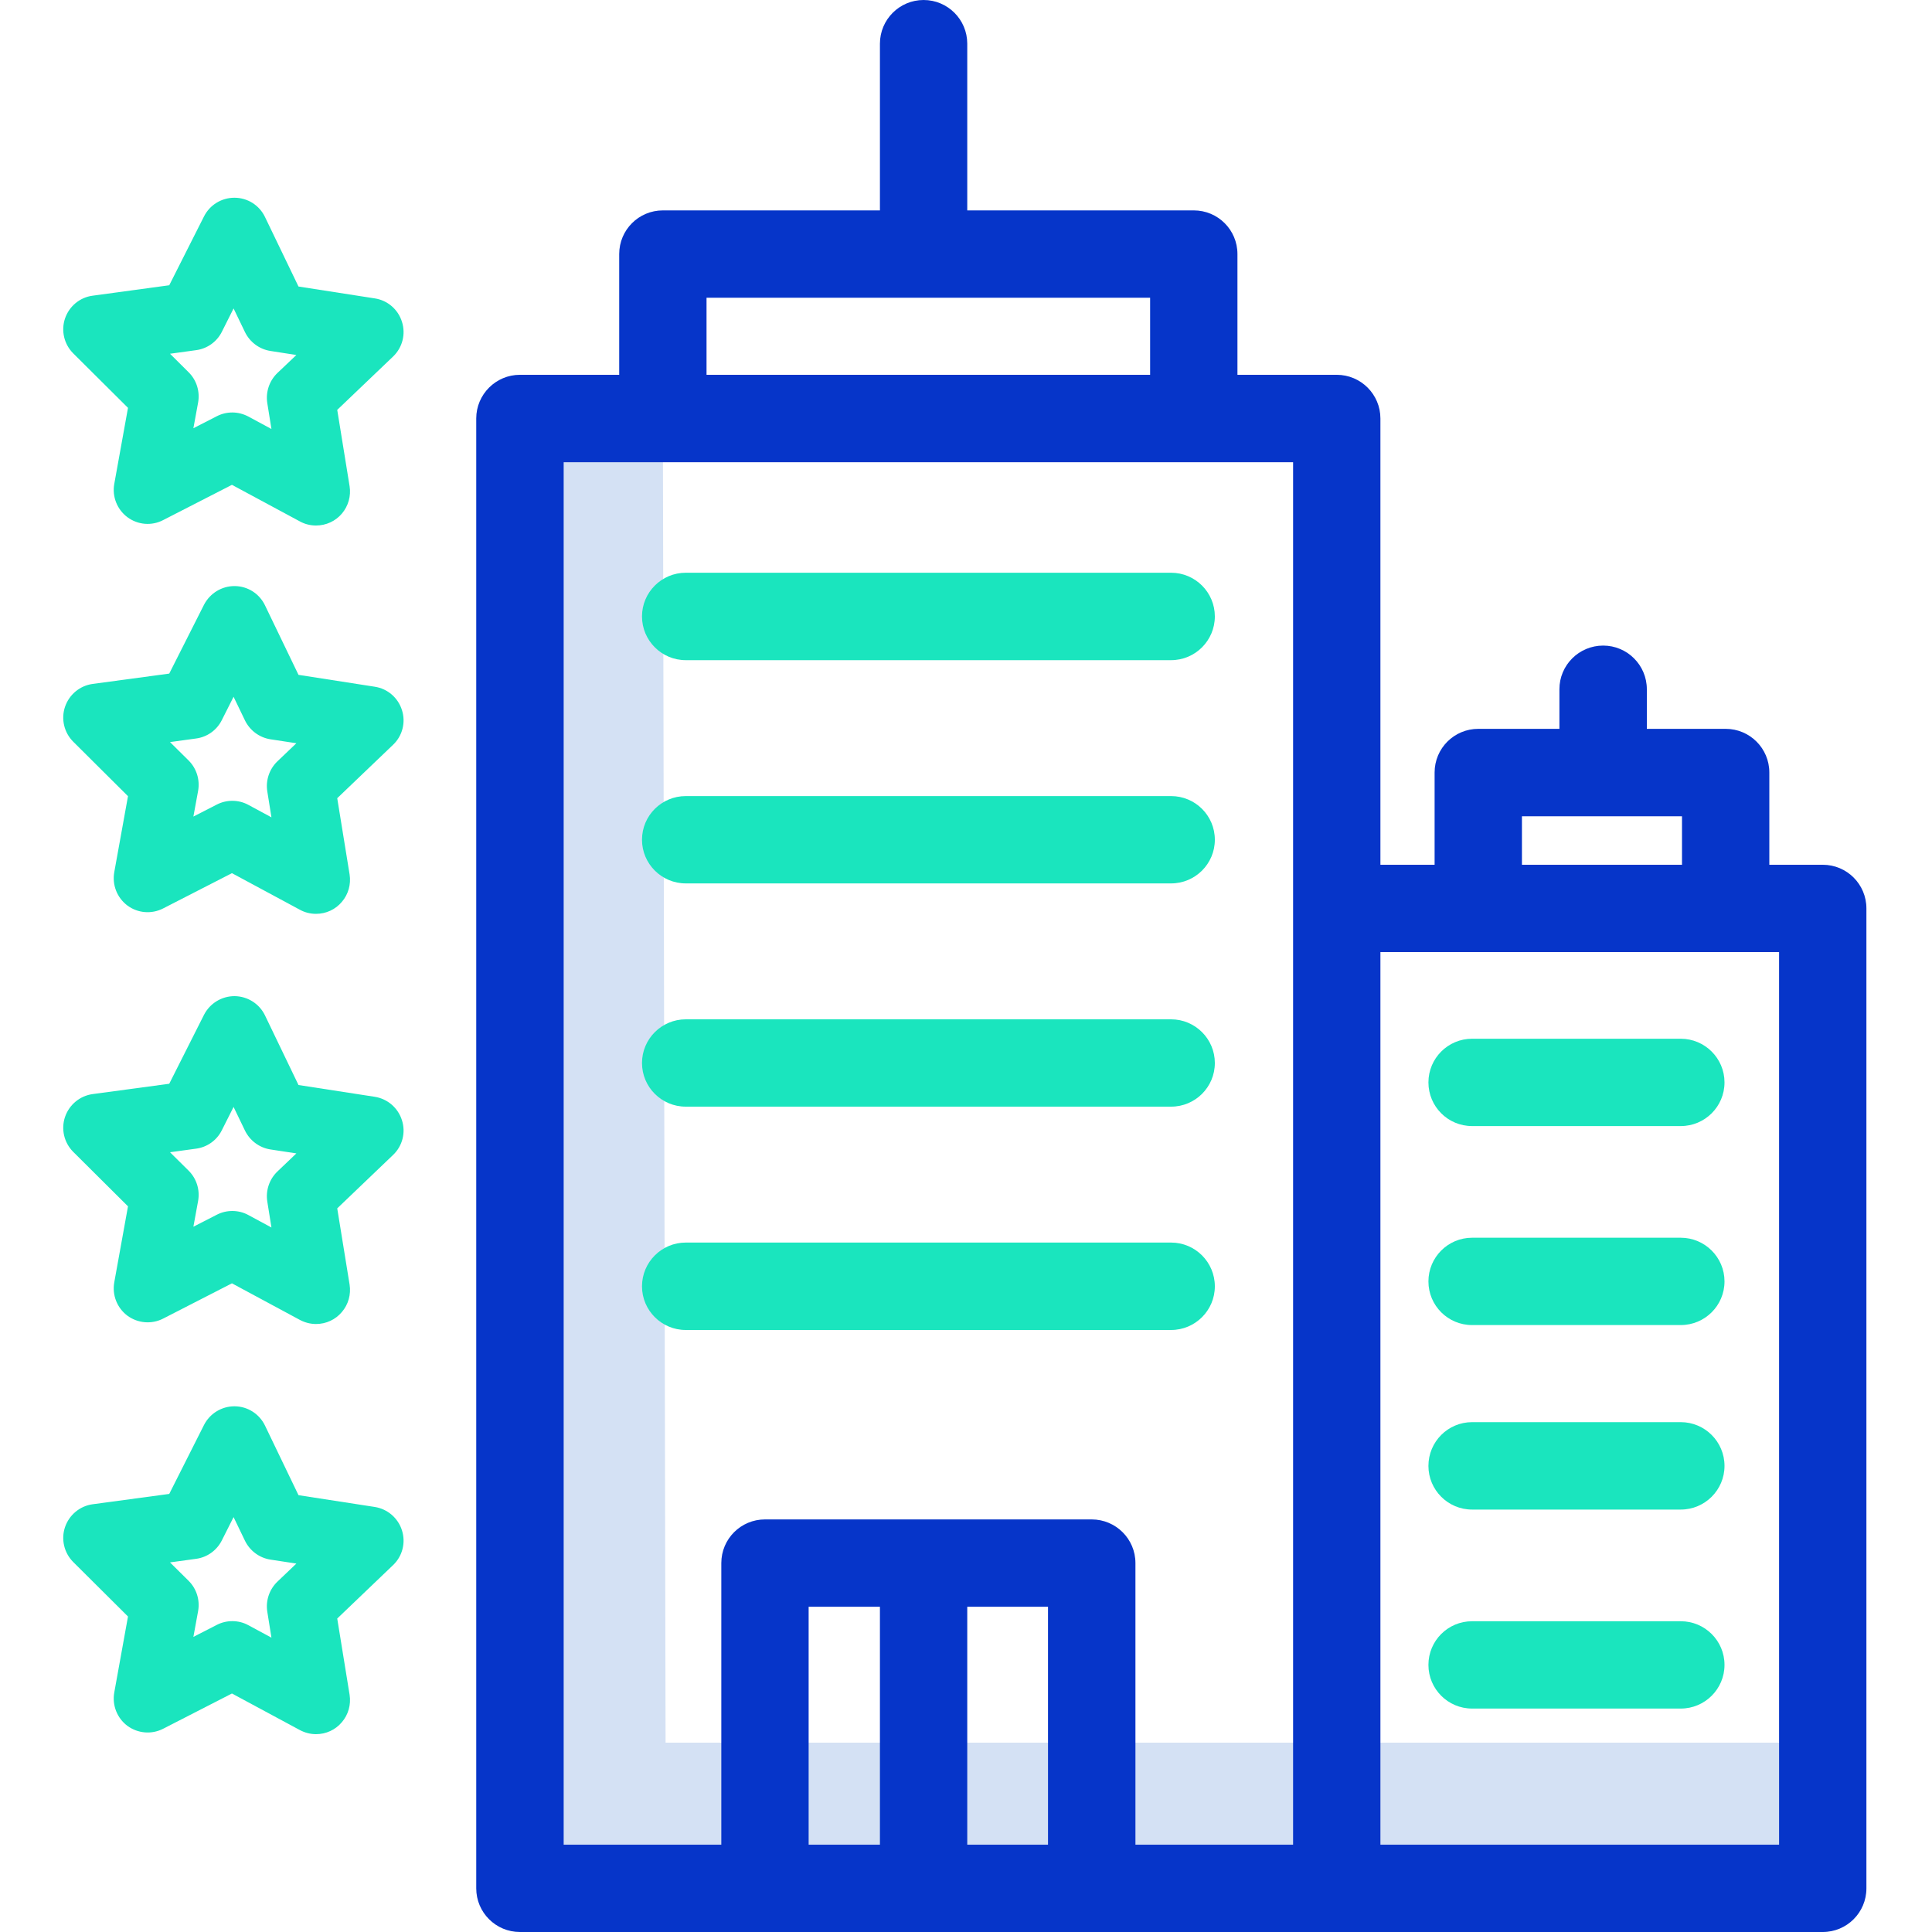
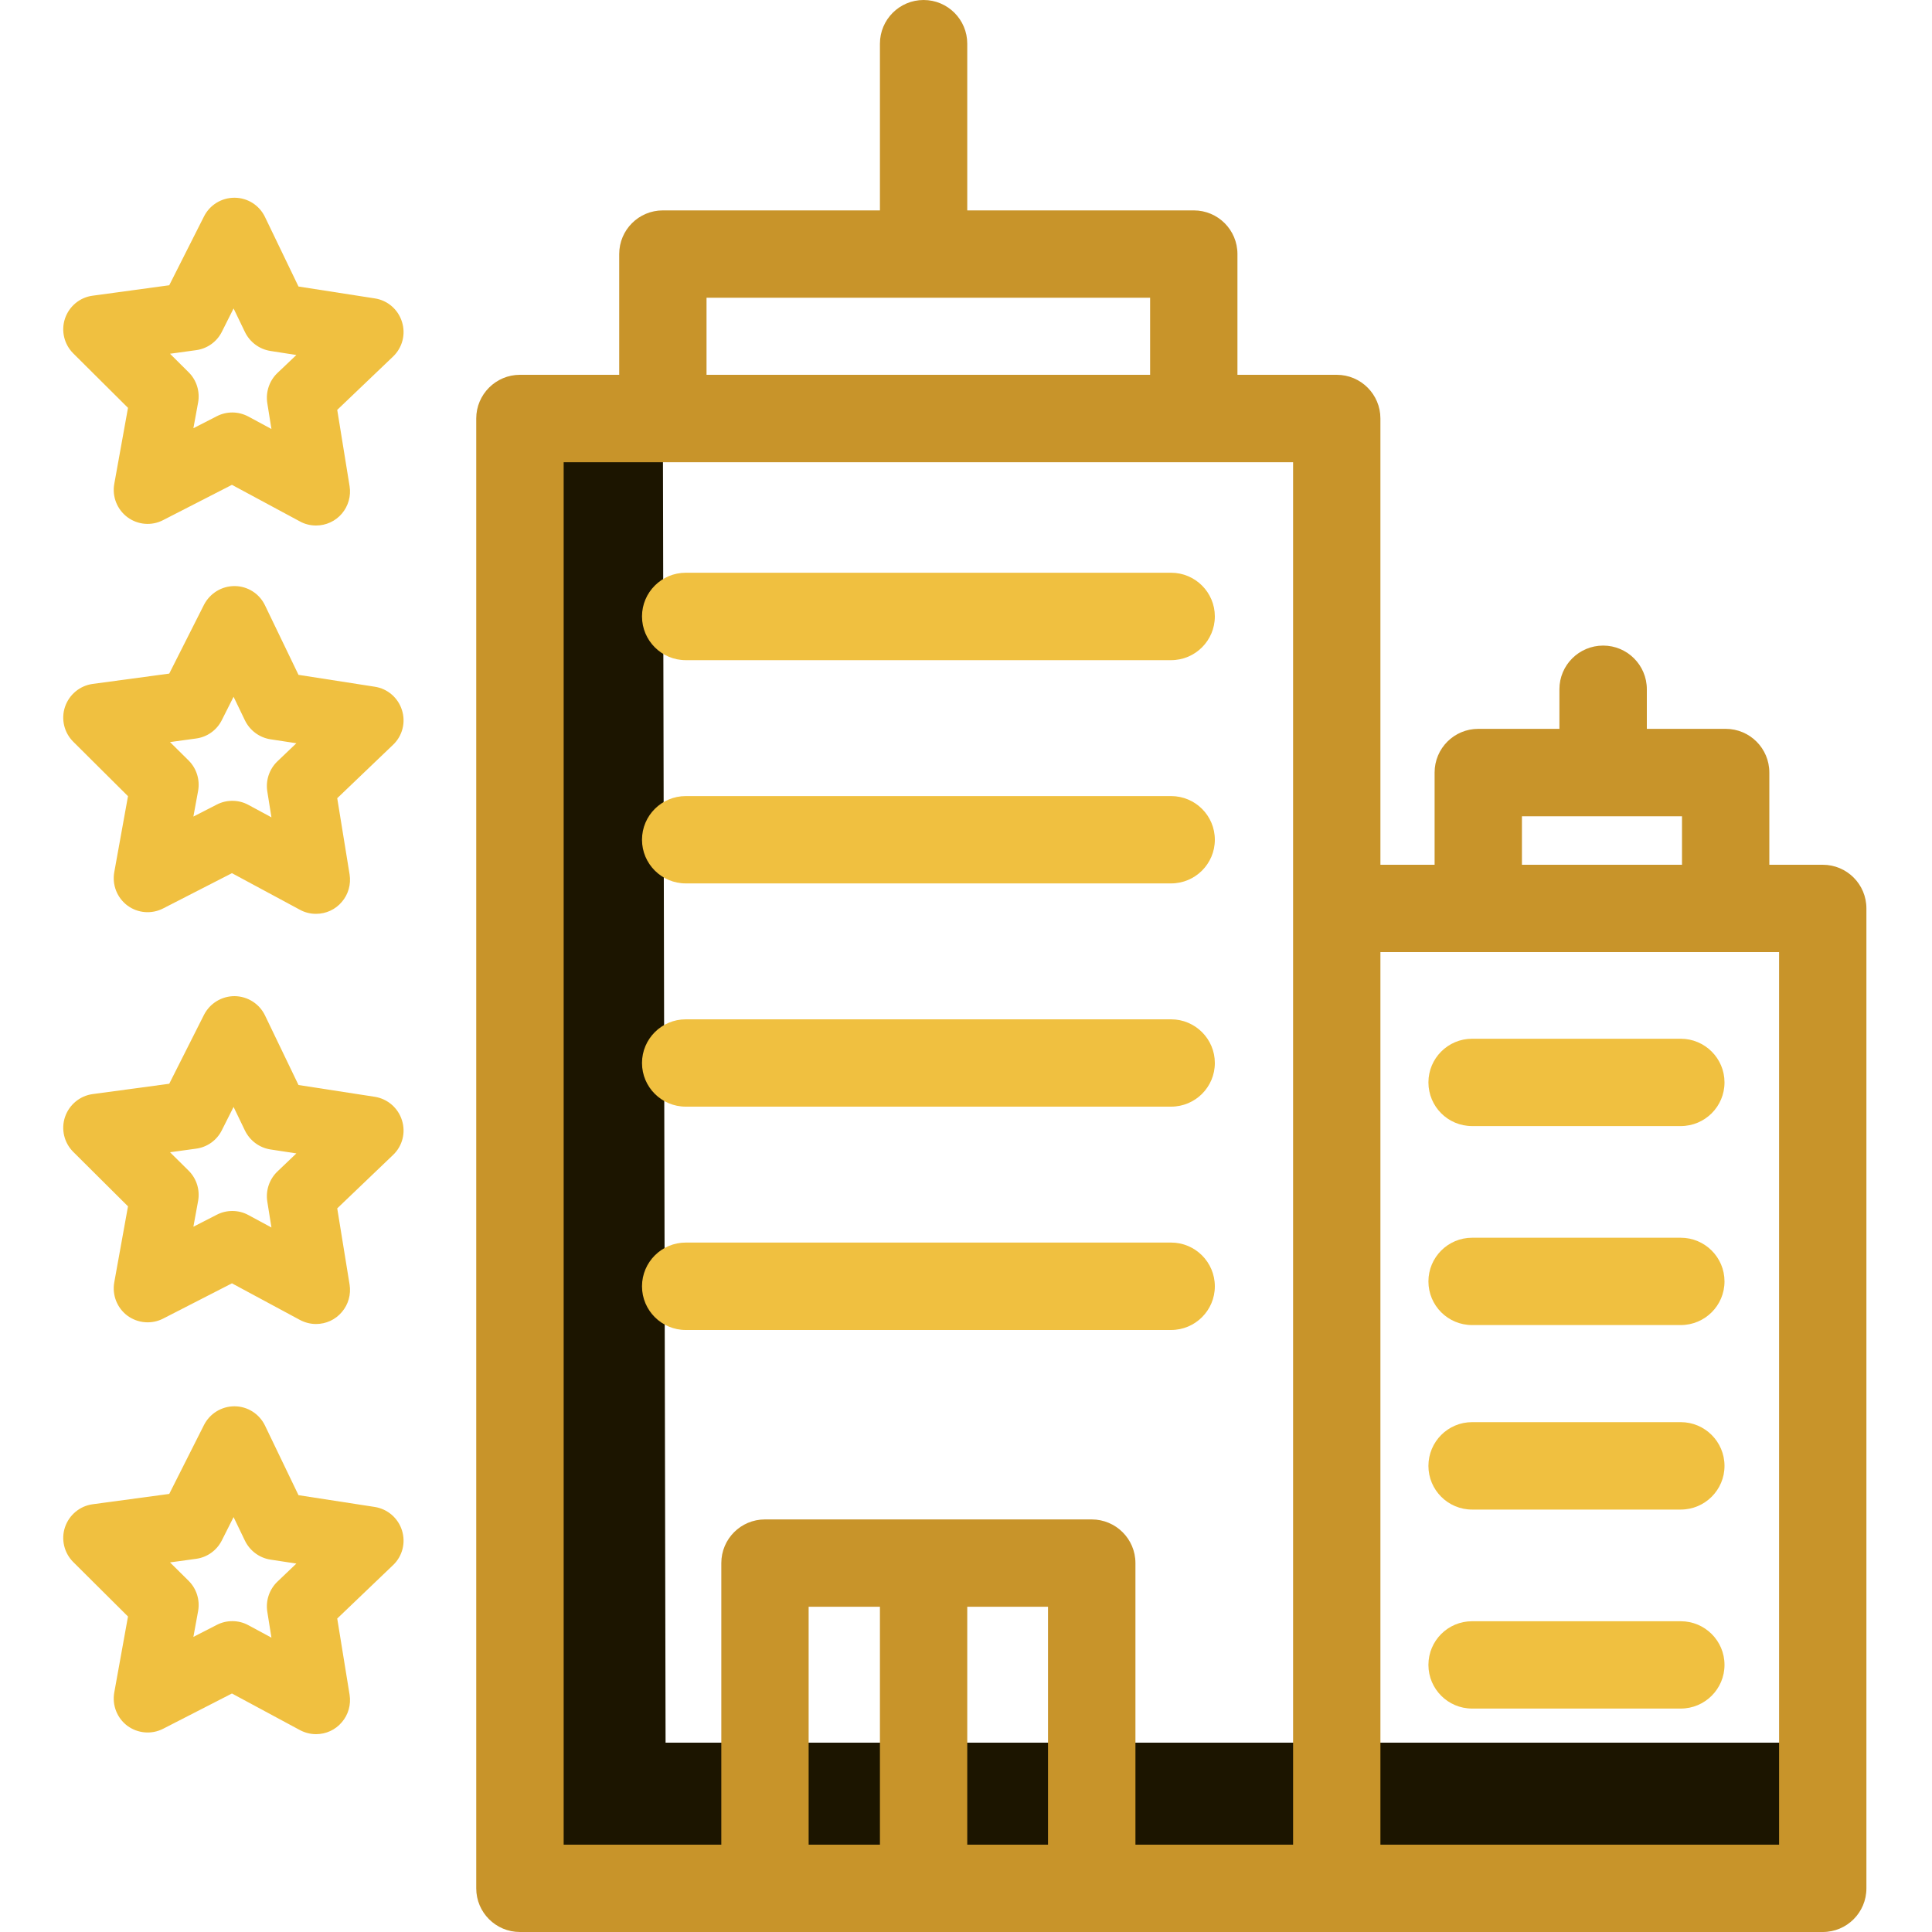
<svg xmlns="http://www.w3.org/2000/svg" width="20" height="20" viewBox="0 0 20 20" fill="none">
-   <path d="M15.345 18.04H6.89L6.862 4.332H5.382V19.548H18.869V18.04H15.345Z" fill="#D4E1F4" />
-   <path d="M12.123 9.145H7.099C6.849 9.145 6.646 8.942 6.646 8.693C6.646 8.443 6.849 8.241 7.099 8.241H12.123C12.373 8.241 12.576 8.443 12.576 8.693C12.576 8.942 12.373 9.145 12.123 9.145Z" fill="#1AE5BE" />
-   <path d="M12.123 11.456H7.099C6.849 11.456 6.646 11.254 6.646 11.004C6.646 10.755 6.849 10.552 7.099 10.552H12.123C12.373 10.552 12.576 10.755 12.576 11.004C12.576 11.254 12.373 11.456 12.123 11.456Z" fill="#1AE5BE" />
-   <path d="M12.123 13.768H7.099C6.849 13.768 6.646 13.565 6.646 13.316C6.646 13.066 6.849 12.863 7.099 12.863H12.123C12.373 12.863 12.576 13.066 12.576 13.316C12.576 13.565 12.373 13.768 12.123 13.768Z" fill="#1AE5BE" />
-   <path d="M12.123 6.834H7.099C6.849 6.834 6.646 6.631 6.646 6.381C6.646 6.132 6.849 5.929 7.099 5.929H12.123C12.373 5.929 12.576 6.132 12.576 6.381C12.576 6.631 12.373 6.834 12.123 6.834Z" fill="#1AE5BE" />
-   <path d="M17.399 13.717H15.239C14.989 13.717 14.787 13.515 14.787 13.265C14.787 13.016 14.989 12.813 15.239 12.813H17.399C17.649 12.813 17.852 13.016 17.852 13.265C17.852 13.515 17.649 13.717 17.399 13.717Z" fill="#1AE5BE" />
-   <path d="M17.399 15.627H15.239C14.989 15.627 14.787 15.424 14.787 15.175C14.787 14.925 14.989 14.722 15.239 14.722H17.399C17.649 14.722 17.852 14.925 17.852 15.175C17.852 15.424 17.649 15.627 17.399 15.627Z" fill="#1AE5BE" />
-   <path d="M17.399 17.687H15.239C14.989 17.687 14.787 17.484 14.787 17.235C14.787 16.985 14.989 16.783 15.239 16.783H17.399C17.649 16.783 17.852 16.985 17.852 17.235C17.852 17.484 17.649 17.687 17.399 17.687Z" fill="#1AE5BE" />
-   <path d="M17.399 11.657H15.239C14.989 11.657 14.787 11.455 14.787 11.205C14.787 10.956 14.989 10.753 15.239 10.753H17.399C17.649 10.753 17.852 10.956 17.852 11.205C17.852 11.455 17.649 11.657 17.399 11.657Z" fill="#1AE5BE" />
-   <path d="M3.271 9.46C3.213 9.46 3.156 9.446 3.105 9.418L2.401 9.039L1.689 9.404C1.57 9.465 1.427 9.454 1.319 9.374C1.212 9.294 1.159 9.16 1.183 9.028L1.325 8.242L0.758 7.678C0.664 7.584 0.63 7.444 0.673 7.317C0.716 7.19 0.827 7.098 0.959 7.08L1.752 6.973L2.112 6.26C2.174 6.141 2.296 6.066 2.43 6.067C2.564 6.068 2.685 6.145 2.743 6.266L3.09 6.986L3.88 7.109C4.012 7.129 4.121 7.223 4.161 7.351C4.202 7.478 4.166 7.618 4.069 7.71L3.491 8.263L3.619 9.052C3.635 9.154 3.606 9.258 3.539 9.336C3.473 9.415 3.375 9.46 3.272 9.46L3.271 9.46ZM2.405 8.29C2.463 8.29 2.52 8.304 2.571 8.332L2.81 8.461L2.767 8.192C2.749 8.078 2.788 7.962 2.871 7.882L3.068 7.694L2.799 7.653C2.685 7.635 2.587 7.562 2.536 7.458L2.418 7.213L2.296 7.455C2.244 7.559 2.144 7.63 2.029 7.645L1.76 7.682L1.953 7.873C2.035 7.955 2.071 8.072 2.051 8.186L2.002 8.453L2.244 8.329C2.294 8.303 2.349 8.29 2.405 8.29Z" fill="#1AE5BE" />
-   <path d="M3.271 13.706C3.213 13.706 3.156 13.691 3.105 13.664L2.401 13.285L1.689 13.65C1.57 13.711 1.427 13.699 1.319 13.62C1.212 13.54 1.159 13.406 1.183 13.274L1.325 12.488L0.758 11.924C0.664 11.83 0.63 11.69 0.673 11.563C0.716 11.436 0.827 11.344 0.959 11.326L1.752 11.219L2.112 10.505C2.173 10.386 2.296 10.311 2.43 10.312C2.564 10.314 2.685 10.391 2.743 10.511L3.09 11.232L3.88 11.354C4.012 11.375 4.121 11.469 4.161 11.597C4.202 11.724 4.166 11.864 4.069 11.956L3.491 12.509L3.619 13.298C3.635 13.4 3.606 13.504 3.539 13.582C3.473 13.661 3.375 13.706 3.272 13.706L3.271 13.706ZM2.405 12.536C2.463 12.536 2.52 12.55 2.571 12.578L2.81 12.707L2.767 12.438C2.749 12.324 2.788 12.208 2.871 12.128L3.068 11.94L2.799 11.899C2.685 11.881 2.587 11.808 2.536 11.704L2.418 11.459L2.296 11.701C2.244 11.805 2.144 11.876 2.029 11.891L1.76 11.928L1.953 12.119C2.035 12.201 2.071 12.317 2.051 12.431L2.002 12.699L2.244 12.575C2.294 12.549 2.349 12.536 2.405 12.536Z" fill="#1AE5BE" />
-   <path d="M3.271 17.952C3.213 17.952 3.156 17.937 3.105 17.91L2.401 17.531L1.689 17.896C1.57 17.957 1.427 17.945 1.319 17.866C1.212 17.786 1.159 17.652 1.183 17.52L1.325 16.734L0.758 16.17C0.664 16.076 0.63 15.935 0.673 15.809C0.716 15.682 0.827 15.59 0.959 15.572L1.752 15.465L2.112 14.751C2.172 14.633 2.294 14.558 2.426 14.558H2.43C2.564 14.559 2.685 14.637 2.743 14.757L3.09 15.478L3.88 15.6C4.012 15.621 4.121 15.715 4.161 15.842C4.202 15.97 4.166 16.11 4.069 16.202L3.491 16.755L3.619 17.544C3.635 17.646 3.606 17.75 3.539 17.828C3.473 17.907 3.375 17.952 3.272 17.952L3.271 17.952ZM2.405 16.782C2.463 16.782 2.52 16.796 2.571 16.824L2.81 16.953L2.767 16.684C2.749 16.57 2.788 16.454 2.871 16.374L3.068 16.186L2.799 16.145C2.685 16.127 2.587 16.054 2.536 15.95L2.418 15.705L2.296 15.947C2.244 16.05 2.144 16.122 2.029 16.137L1.76 16.174L1.953 16.365C2.035 16.447 2.071 16.563 2.051 16.677L2.002 16.945L2.244 16.821C2.294 16.795 2.349 16.782 2.405 16.782Z" fill="#1AE5BE" />
-   <path d="M3.271 5.44C3.213 5.44 3.156 5.426 3.105 5.398L2.401 5.019L1.689 5.384C1.57 5.446 1.427 5.434 1.319 5.354C1.212 5.274 1.159 5.14 1.183 5.009L1.325 4.222L0.758 3.658C0.664 3.564 0.63 3.424 0.673 3.297C0.716 3.17 0.827 3.078 0.959 3.061L1.752 2.953L2.112 2.24C2.172 2.121 2.294 2.047 2.426 2.047H2.43C2.564 2.048 2.685 2.125 2.743 2.246L3.09 2.966L3.88 3.089C4.012 3.109 4.121 3.203 4.161 3.331C4.202 3.459 4.166 3.598 4.069 3.691L3.491 4.243L3.619 5.033C3.635 5.134 3.606 5.238 3.539 5.317C3.473 5.395 3.375 5.44 3.272 5.44L3.271 5.44ZM2.405 4.27C2.463 4.27 2.52 4.285 2.571 4.312L2.81 4.441L2.767 4.173C2.749 4.058 2.788 3.942 2.871 3.862L3.068 3.675L2.799 3.633C2.685 3.615 2.587 3.542 2.536 3.438L2.418 3.193L2.296 3.436C2.244 3.539 2.144 3.61 2.029 3.625L1.76 3.662L1.953 3.854C2.035 3.935 2.071 4.052 2.051 4.166L2.002 4.433L2.244 4.309C2.294 4.283 2.349 4.27 2.405 4.27Z" fill="#1AE5BE" />
-   <path d="M18.869 8.952H18.316V7.997C18.316 7.747 18.114 7.545 17.864 7.545H17.048V7.135C17.048 6.885 16.845 6.683 16.596 6.683C16.346 6.683 16.143 6.885 16.143 7.135V7.545H15.303C15.053 7.545 14.851 7.747 14.851 7.997V8.952H14.29V4.332C14.29 4.083 14.088 3.88 13.838 3.88H12.81V2.63C12.81 2.38 12.608 2.178 12.358 2.178H10.013V0.452C10.013 0.203 9.811 0 9.561 0C9.311 0 9.109 0.203 9.109 0.452V2.178H6.862C6.612 2.178 6.41 2.38 6.41 2.63V3.88H5.382C5.133 3.88 4.93 4.083 4.93 4.332V19.548C4.93 19.798 5.133 20 5.382 20H18.869C19.119 20 19.321 19.798 19.321 19.548V9.404C19.321 9.154 19.119 8.952 18.869 8.952ZM7.314 3.082H11.906V3.88H7.314V3.082ZM10.849 19.096H10.013V16.633H10.849V19.096ZM9.109 19.096H8.371V16.633H9.109V19.096ZM13.386 19.096H11.754V16.181C11.754 15.931 11.551 15.729 11.301 15.729H7.919C7.669 15.729 7.467 15.931 7.467 16.181V19.096H5.835V4.785H13.386V19.096ZM15.755 8.45H17.412V8.952H15.755V8.45ZM18.417 19.096H14.29V9.856H18.417V19.096Z" fill="#0635C9" />
+   <path d="M15.345 18.04H6.89L6.862 4.332H5.382V19.548H18.869V18.04H15.345Z" fill="#1c1500" />
+   <path d="M12.123 9.145H7.099C6.849 9.145 6.646 8.942 6.646 8.693C6.646 8.443 6.849 8.241 7.099 8.241H12.123C12.373 8.241 12.576 8.443 12.576 8.693C12.576 8.942 12.373 9.145 12.123 9.145Z" fill="#f0c040" />
+   <path d="M12.123 11.456H7.099C6.849 11.456 6.646 11.254 6.646 11.004C6.646 10.755 6.849 10.552 7.099 10.552H12.123C12.373 10.552 12.576 10.755 12.576 11.004C12.576 11.254 12.373 11.456 12.123 11.456Z" fill="#f0c040" />
+   <path d="M12.123 13.768H7.099C6.849 13.768 6.646 13.565 6.646 13.316C6.646 13.066 6.849 12.863 7.099 12.863H12.123C12.373 12.863 12.576 13.066 12.576 13.316C12.576 13.565 12.373 13.768 12.123 13.768Z" fill="#f0c040" />
+   <path d="M12.123 6.834H7.099C6.849 6.834 6.646 6.631 6.646 6.381C6.646 6.132 6.849 5.929 7.099 5.929H12.123C12.373 5.929 12.576 6.132 12.576 6.381C12.576 6.631 12.373 6.834 12.123 6.834Z" fill="#f0c040" />
+   <path d="M17.399 13.717H15.239C14.989 13.717 14.787 13.515 14.787 13.265C14.787 13.016 14.989 12.813 15.239 12.813H17.399C17.649 12.813 17.852 13.016 17.852 13.265C17.852 13.515 17.649 13.717 17.399 13.717Z" fill="#f0c040" />
+   <path d="M17.399 15.627H15.239C14.989 15.627 14.787 15.424 14.787 15.175C14.787 14.925 14.989 14.722 15.239 14.722H17.399C17.649 14.722 17.852 14.925 17.852 15.175C17.852 15.424 17.649 15.627 17.399 15.627Z" fill="#f0c040" />
+   <path d="M17.399 17.687H15.239C14.989 17.687 14.787 17.484 14.787 17.235C14.787 16.985 14.989 16.783 15.239 16.783H17.399C17.649 16.783 17.852 16.985 17.852 17.235C17.852 17.484 17.649 17.687 17.399 17.687Z" fill="#f0c040" />
+   <path d="M17.399 11.657H15.239C14.989 11.657 14.787 11.455 14.787 11.205C14.787 10.956 14.989 10.753 15.239 10.753H17.399C17.649 10.753 17.852 10.956 17.852 11.205C17.852 11.455 17.649 11.657 17.399 11.657Z" fill="#f0c040" />
+   <path d="M3.271 9.46C3.213 9.46 3.156 9.446 3.105 9.418L2.401 9.039L1.689 9.404C1.57 9.465 1.427 9.454 1.319 9.374C1.212 9.294 1.159 9.16 1.183 9.028L1.325 8.242L0.758 7.678C0.664 7.584 0.63 7.444 0.673 7.317C0.716 7.19 0.827 7.098 0.959 7.08L1.752 6.973L2.112 6.26C2.174 6.141 2.296 6.066 2.43 6.067C2.564 6.068 2.685 6.145 2.743 6.266L3.09 6.986L3.88 7.109C4.012 7.129 4.121 7.223 4.161 7.351C4.202 7.478 4.166 7.618 4.069 7.71L3.491 8.263L3.619 9.052C3.635 9.154 3.606 9.258 3.539 9.336C3.473 9.415 3.375 9.46 3.272 9.46L3.271 9.46ZM2.405 8.29C2.463 8.29 2.52 8.304 2.571 8.332L2.81 8.461L2.767 8.192C2.749 8.078 2.788 7.962 2.871 7.882L3.068 7.694L2.799 7.653C2.685 7.635 2.587 7.562 2.536 7.458L2.418 7.213L2.296 7.455C2.244 7.559 2.144 7.63 2.029 7.645L1.76 7.682L1.953 7.873C2.035 7.955 2.071 8.072 2.051 8.186L2.002 8.453L2.244 8.329C2.294 8.303 2.349 8.29 2.405 8.29Z" fill="#f0c040" />
+   <path d="M3.271 13.706C3.213 13.706 3.156 13.691 3.105 13.664L2.401 13.285L1.689 13.65C1.57 13.711 1.427 13.699 1.319 13.62C1.212 13.54 1.159 13.406 1.183 13.274L1.325 12.488L0.758 11.924C0.664 11.83 0.63 11.69 0.673 11.563C0.716 11.436 0.827 11.344 0.959 11.326L1.752 11.219L2.112 10.505C2.173 10.386 2.296 10.311 2.43 10.312C2.564 10.314 2.685 10.391 2.743 10.511L3.09 11.232L3.88 11.354C4.012 11.375 4.121 11.469 4.161 11.597C4.202 11.724 4.166 11.864 4.069 11.956L3.491 12.509L3.619 13.298C3.635 13.4 3.606 13.504 3.539 13.582C3.473 13.661 3.375 13.706 3.272 13.706L3.271 13.706ZM2.405 12.536C2.463 12.536 2.52 12.55 2.571 12.578L2.81 12.707L2.767 12.438C2.749 12.324 2.788 12.208 2.871 12.128L3.068 11.94L2.799 11.899C2.685 11.881 2.587 11.808 2.536 11.704L2.418 11.459L2.296 11.701C2.244 11.805 2.144 11.876 2.029 11.891L1.76 11.928L1.953 12.119C2.035 12.201 2.071 12.317 2.051 12.431L2.002 12.699L2.244 12.575C2.294 12.549 2.349 12.536 2.405 12.536Z" fill="#f0c040" />
+   <path d="M3.271 17.952C3.213 17.952 3.156 17.937 3.105 17.91L2.401 17.531L1.689 17.896C1.57 17.957 1.427 17.945 1.319 17.866C1.212 17.786 1.159 17.652 1.183 17.52L1.325 16.734L0.758 16.17C0.664 16.076 0.63 15.935 0.673 15.809C0.716 15.682 0.827 15.59 0.959 15.572L1.752 15.465L2.112 14.751C2.172 14.633 2.294 14.558 2.426 14.558H2.43C2.564 14.559 2.685 14.637 2.743 14.757L3.09 15.478L3.88 15.6C4.012 15.621 4.121 15.715 4.161 15.842C4.202 15.97 4.166 16.11 4.069 16.202L3.491 16.755L3.619 17.544C3.635 17.646 3.606 17.75 3.539 17.828C3.473 17.907 3.375 17.952 3.272 17.952L3.271 17.952ZM2.405 16.782C2.463 16.782 2.52 16.796 2.571 16.824L2.81 16.953L2.767 16.684C2.749 16.57 2.788 16.454 2.871 16.374L3.068 16.186L2.799 16.145C2.685 16.127 2.587 16.054 2.536 15.95L2.418 15.705L2.296 15.947C2.244 16.05 2.144 16.122 2.029 16.137L1.76 16.174L1.953 16.365C2.035 16.447 2.071 16.563 2.051 16.677L2.002 16.945L2.244 16.821C2.294 16.795 2.349 16.782 2.405 16.782Z" fill="#f0c040" />
+   <path d="M3.271 5.44C3.213 5.44 3.156 5.426 3.105 5.398L2.401 5.019L1.689 5.384C1.57 5.446 1.427 5.434 1.319 5.354C1.212 5.274 1.159 5.14 1.183 5.009L1.325 4.222L0.758 3.658C0.664 3.564 0.63 3.424 0.673 3.297C0.716 3.17 0.827 3.078 0.959 3.061L1.752 2.953L2.112 2.24C2.172 2.121 2.294 2.047 2.426 2.047H2.43C2.564 2.048 2.685 2.125 2.743 2.246L3.09 2.966L3.88 3.089C4.012 3.109 4.121 3.203 4.161 3.331C4.202 3.459 4.166 3.598 4.069 3.691L3.491 4.243L3.619 5.033C3.635 5.134 3.606 5.238 3.539 5.317C3.473 5.395 3.375 5.44 3.272 5.44L3.271 5.44ZM2.405 4.27C2.463 4.27 2.52 4.285 2.571 4.312L2.81 4.441L2.767 4.173C2.749 4.058 2.788 3.942 2.871 3.862L3.068 3.675L2.799 3.633C2.685 3.615 2.587 3.542 2.536 3.438L2.418 3.193L2.296 3.436C2.244 3.539 2.144 3.61 2.029 3.625L1.76 3.662L1.953 3.854C2.035 3.935 2.071 4.052 2.051 4.166L2.002 4.433L2.244 4.309C2.294 4.283 2.349 4.27 2.405 4.27Z" fill="#f0c040" />
+   <path d="M18.869 8.952H18.316V7.997C18.316 7.747 18.114 7.545 17.864 7.545H17.048V7.135C17.048 6.885 16.845 6.683 16.596 6.683C16.346 6.683 16.143 6.885 16.143 7.135V7.545H15.303C15.053 7.545 14.851 7.747 14.851 7.997V8.952H14.29V4.332C14.29 4.083 14.088 3.88 13.838 3.88H12.81V2.63C12.81 2.38 12.608 2.178 12.358 2.178H10.013V0.452C10.013 0.203 9.811 0 9.561 0C9.311 0 9.109 0.203 9.109 0.452V2.178H6.862C6.612 2.178 6.41 2.38 6.41 2.63V3.88H5.382C5.133 3.88 4.93 4.083 4.93 4.332V19.548C4.93 19.798 5.133 20 5.382 20H18.869C19.119 20 19.321 19.798 19.321 19.548V9.404C19.321 9.154 19.119 8.952 18.869 8.952ZM7.314 3.082H11.906V3.88H7.314V3.082ZM10.849 19.096H10.013V16.633H10.849V19.096ZM9.109 19.096H8.371V16.633H9.109V19.096ZM13.386 19.096H11.754V16.181C11.754 15.931 11.551 15.729 11.301 15.729H7.919C7.669 15.729 7.467 15.931 7.467 16.181V19.096H5.835V4.785H13.386V19.096ZM15.755 8.45H17.412V8.952H15.755V8.45ZM18.417 19.096H14.29V9.856H18.417V19.096Z" fill="#c8942a" />
</svg>
